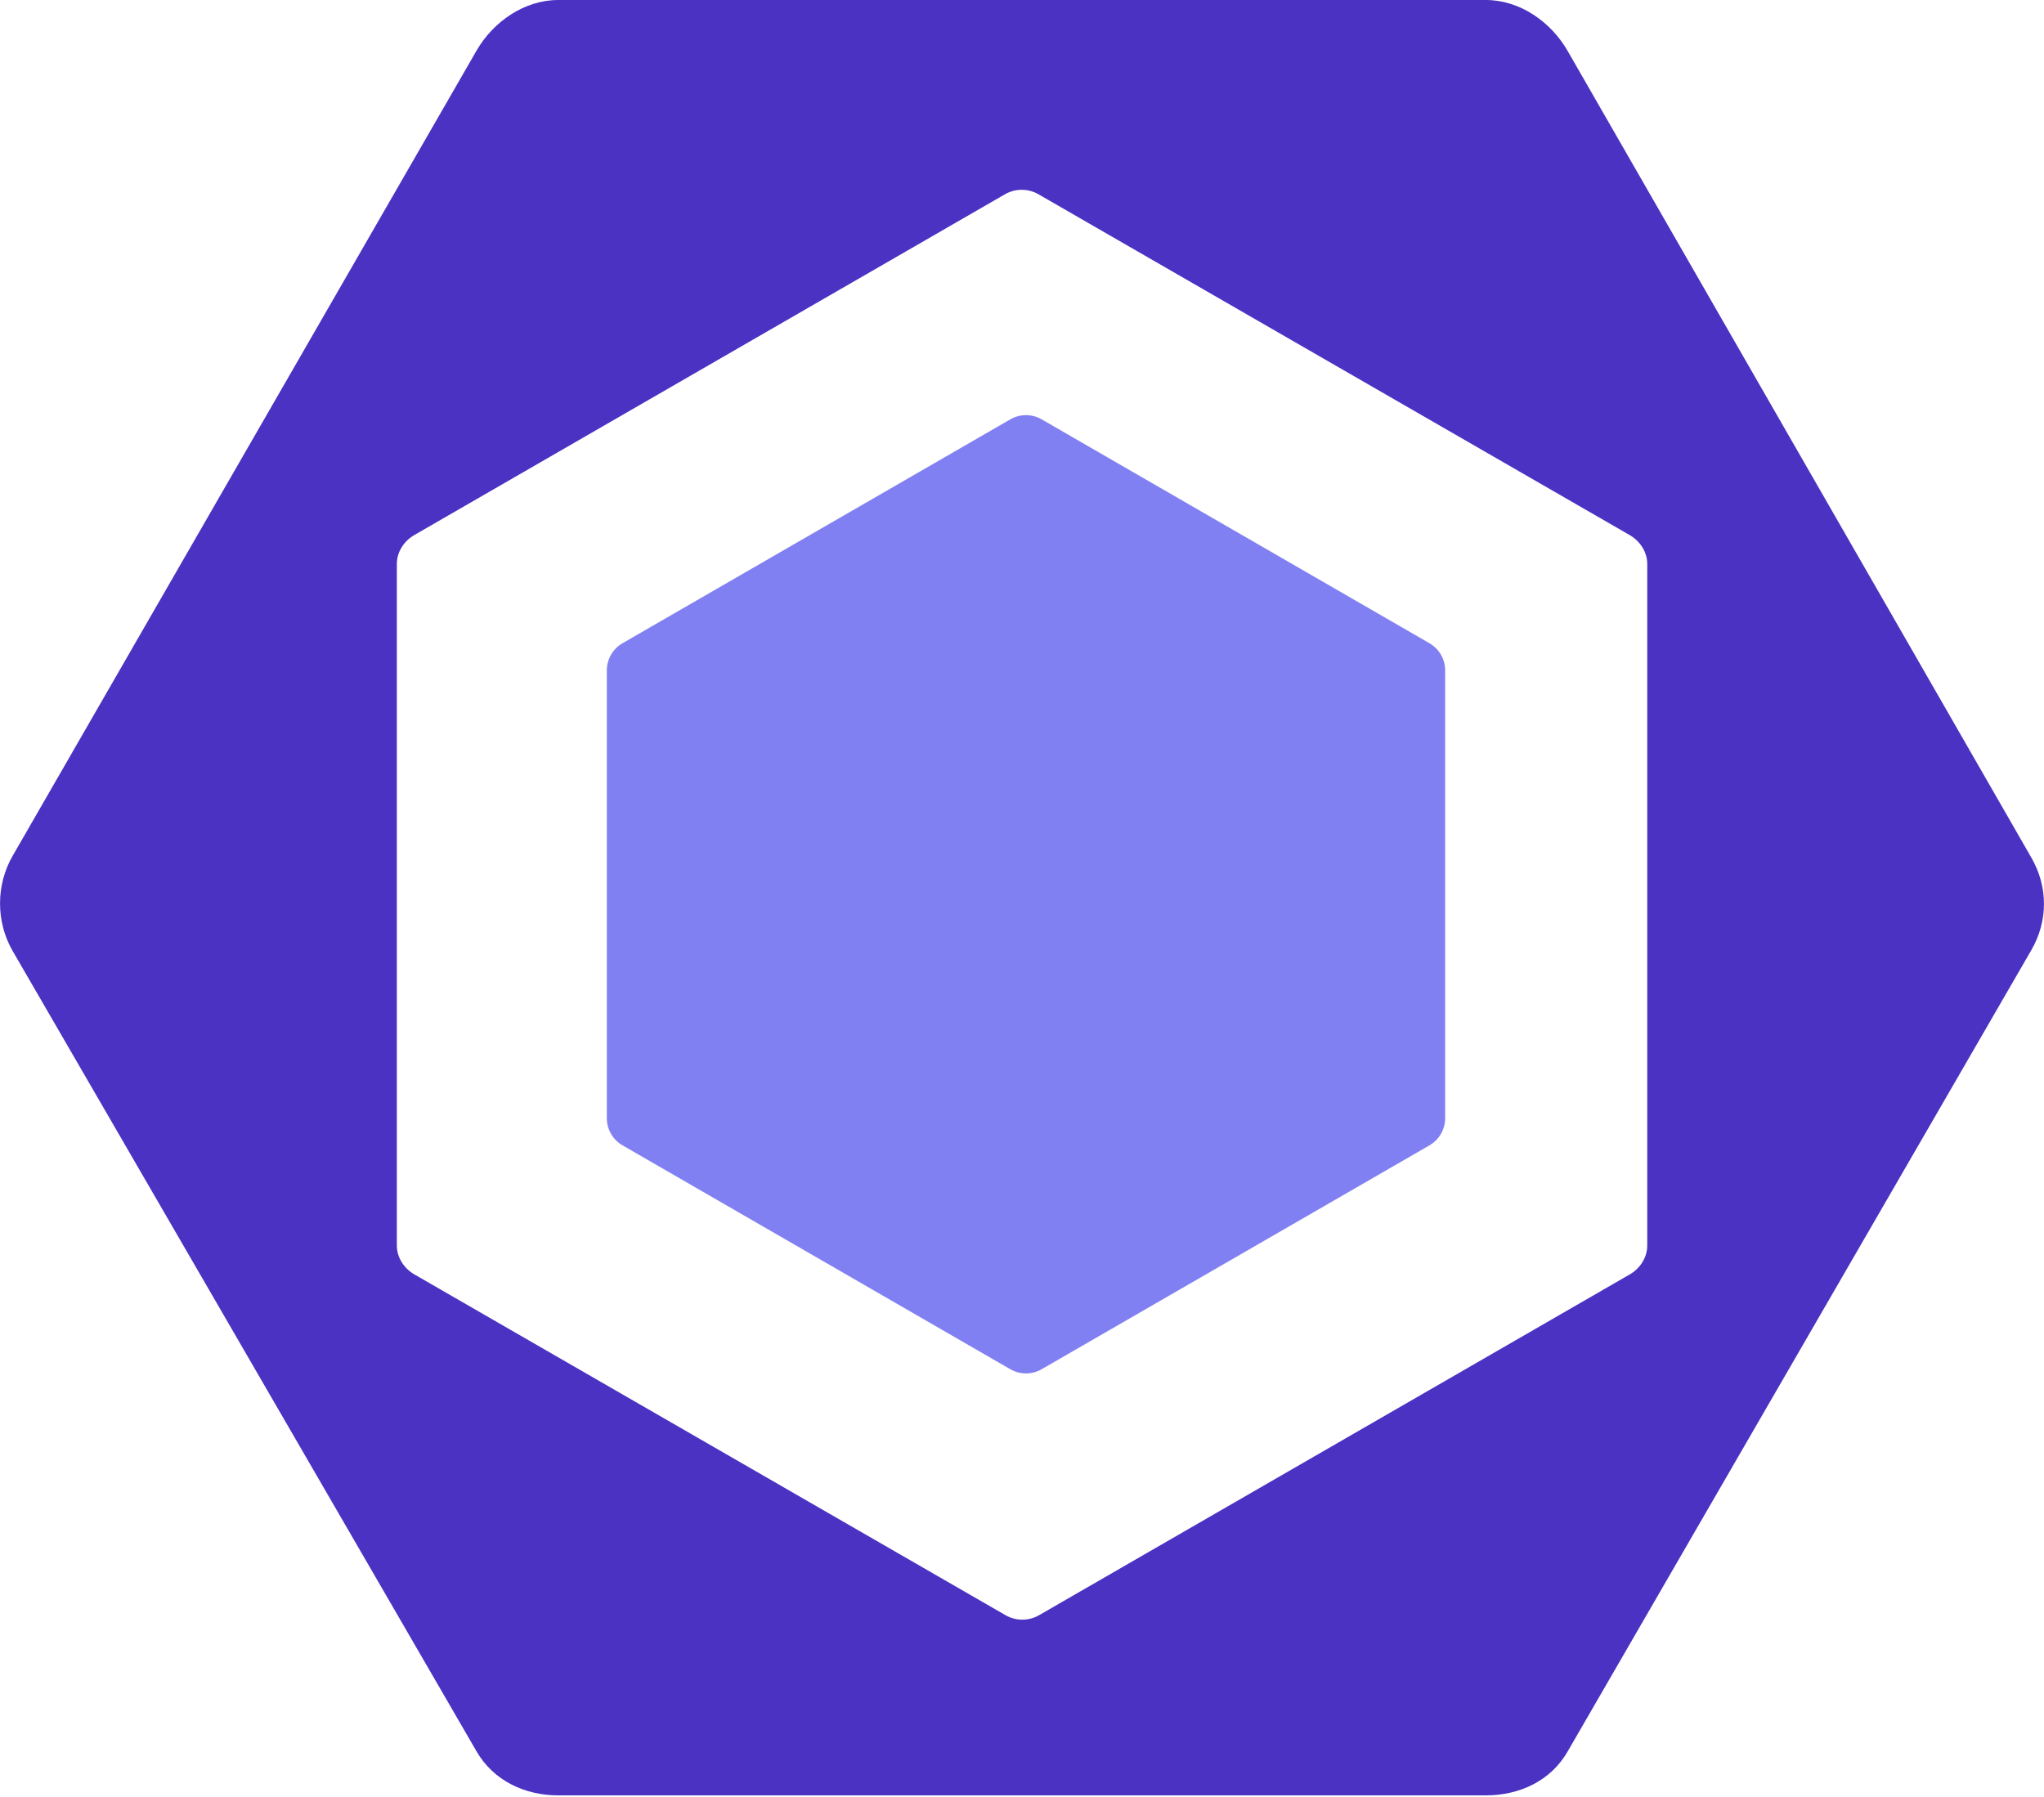
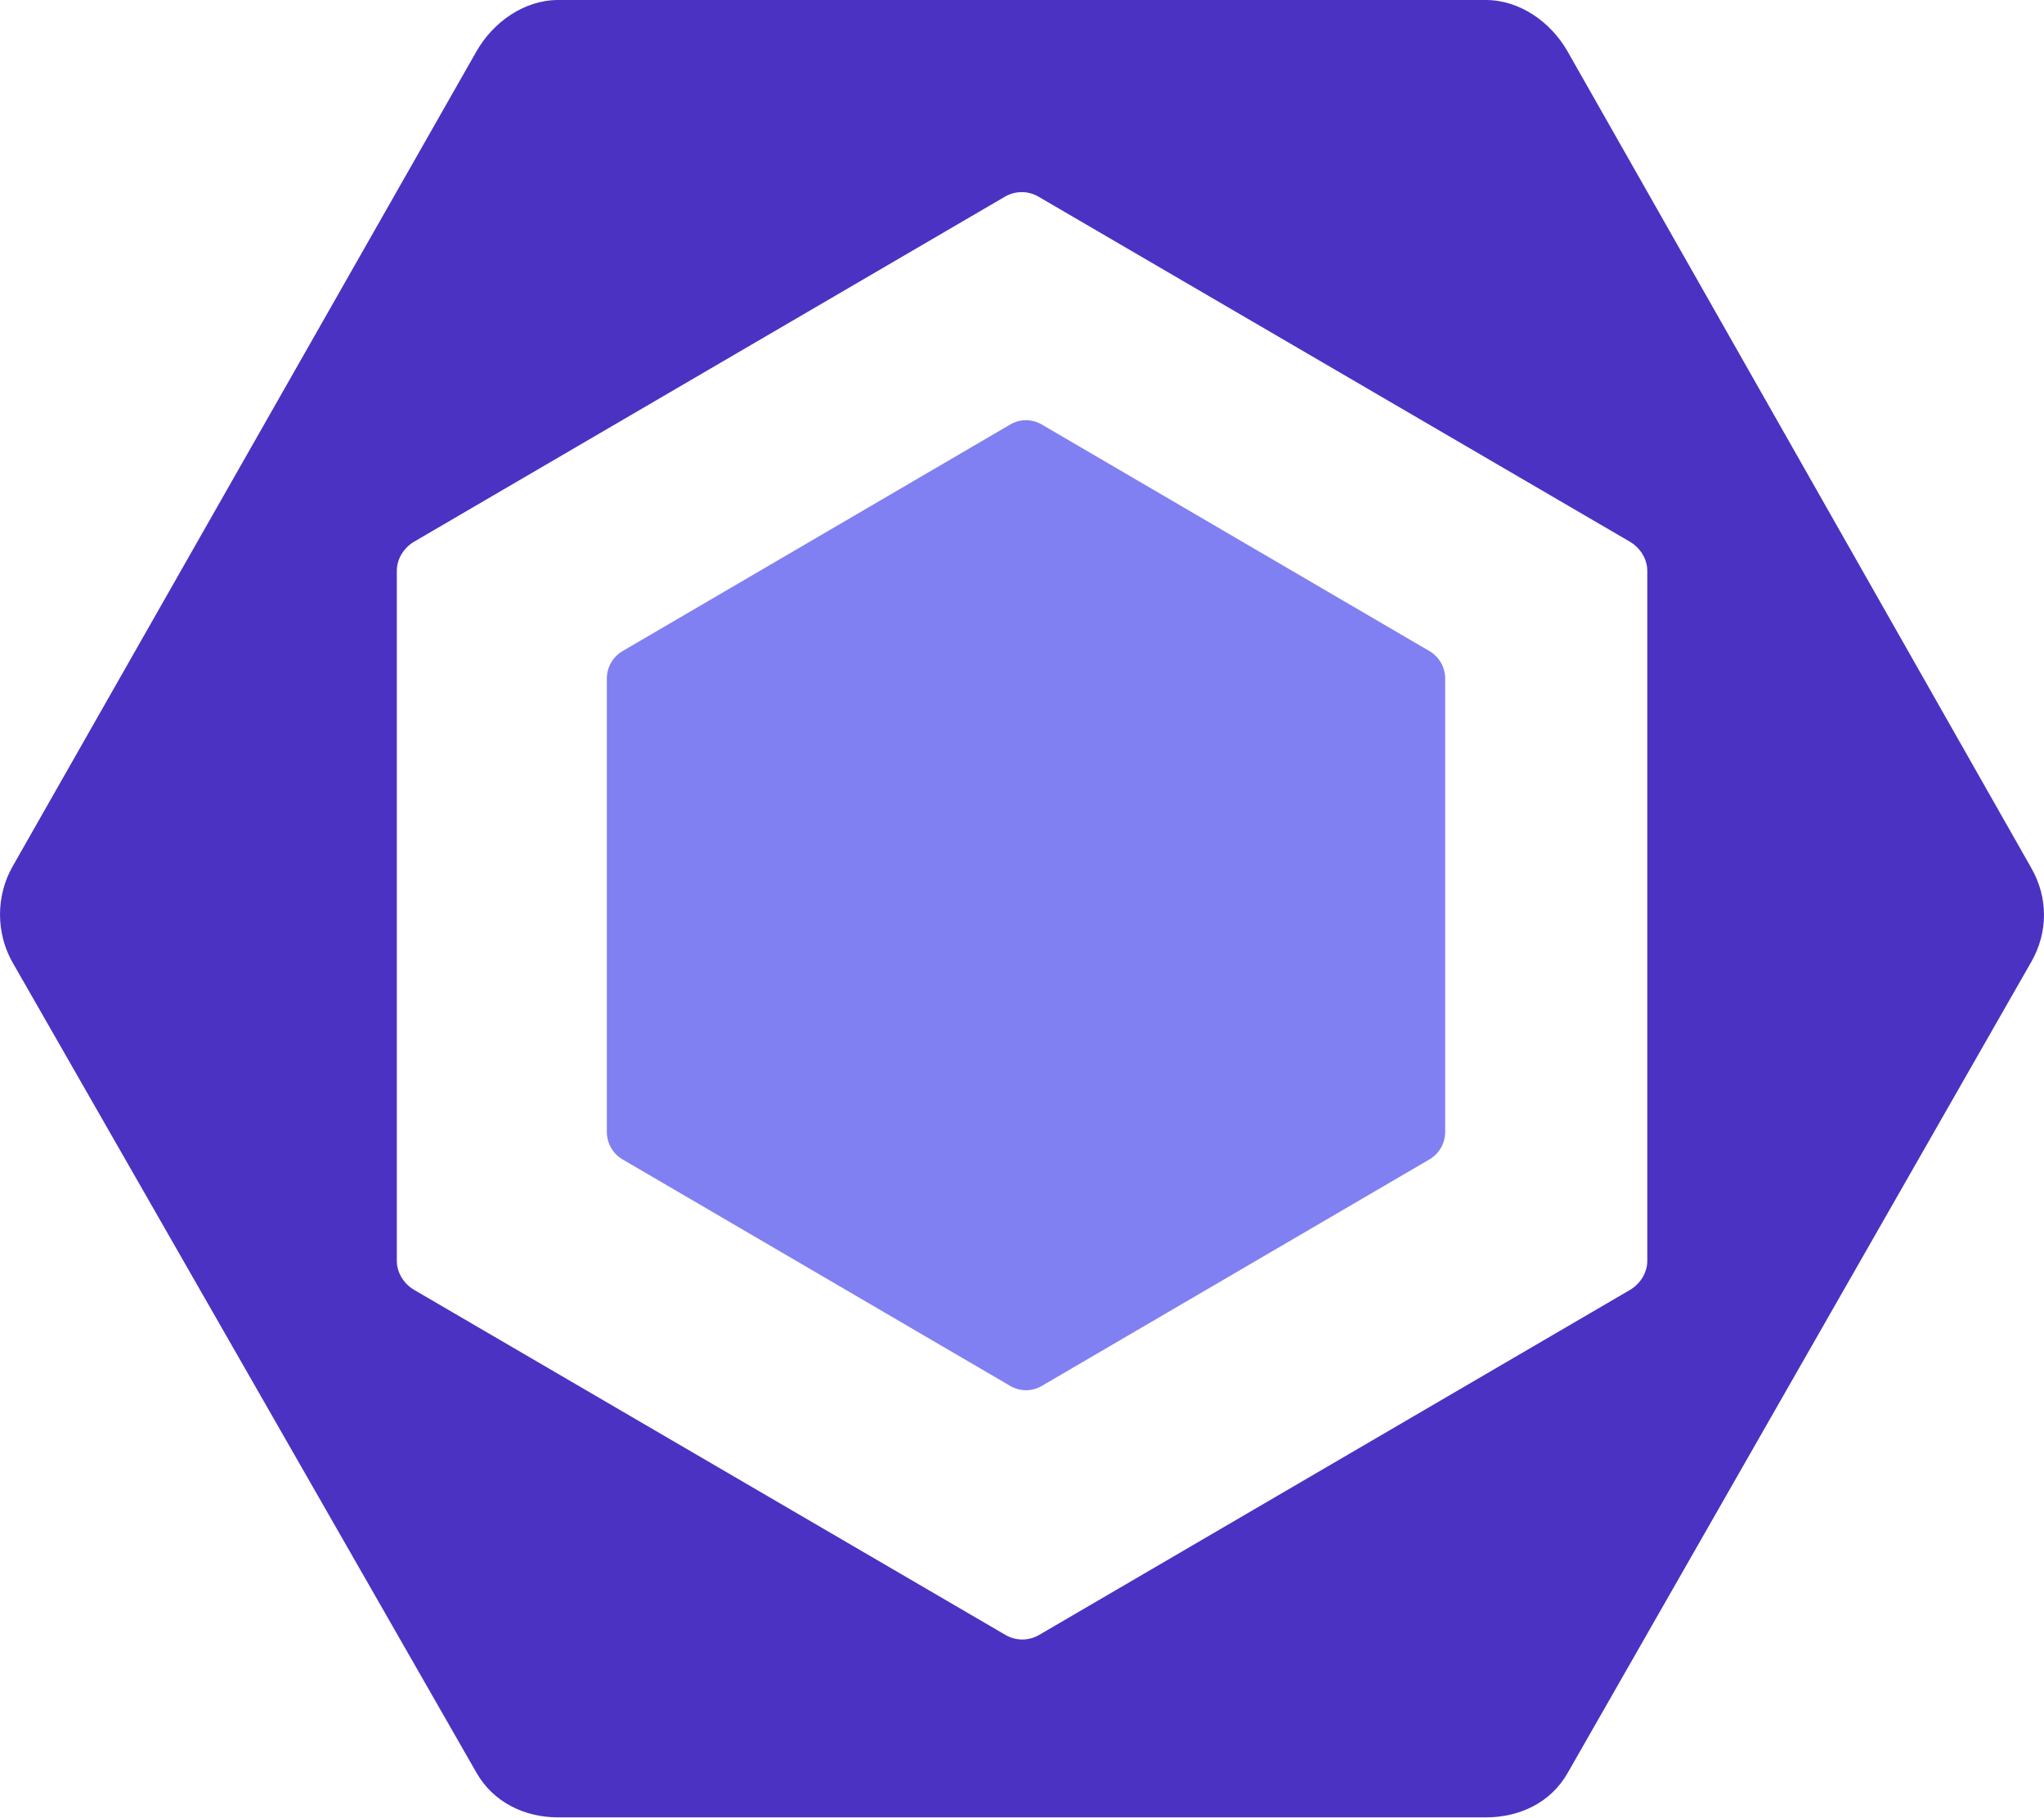
- <svg xmlns="http://www.w3.org/2000/svg" width="36.41" height="32" viewBox="0 0 256 225">
-   <path fill="#8080F2" d="m77.965 80.568l48.57-28.042a3.929 3.929 0 0 1 3.93 0l48.57 28.042A3.932 3.932 0 0 1 181 83.971v56.084c0 1.403-.75 2.7-1.965 3.403l-48.57 28.042a3.929 3.929 0 0 1-3.93 0l-48.57-28.042A3.931 3.931 0 0 1 76 140.055V83.97c.001-1.404.75-2.7 1.965-3.403" />
-   <path fill="#4B32C3" d="M254.417 107.417L196.323 6.35C194.213 2.696 190.315 0 186.095 0H69.906c-4.22 0-8.12 2.696-10.23 6.35L1.583 107.194c-2.11 3.655-2.11 8.268 0 11.923l58.093 100.239c2.11 3.654 6.01 5.522 10.23 5.522h116.188c4.22 0 8.119-1.812 10.228-5.467l58.094-100.402c2.112-3.653 2.112-7.938 0-11.592Zm-48.105 48.6c0 1.485-.894 2.86-2.182 3.604l-73.999 42.693a4.21 4.21 0 0 1-4.186 0l-74.056-42.693c-1.287-.744-2.188-2.118-2.188-3.605V70.628c0-1.487.888-2.86 2.176-3.604l73.995-42.694a4.202 4.202 0 0 1 4.185 0l74.06 42.694c1.289.744 2.195 2.117 2.195 3.604v85.388Z" />
+ <svg xmlns="http://www.w3.org/2000/svg" width="36" height="32" viewBox="0 0 36 32" fill="transparent">
+   <path fill="#8080F2" d="M10.964 11.465L17.794 7.474C17.878 7.425 17.973 7.399 18.07 7.399C18.167 7.399 18.263 7.425 18.347 7.474L25.177 11.465C25.261 11.514 25.331 11.585 25.379 11.669C25.428 11.755 25.453 11.851 25.453 11.949V19.93C25.453 20.129 25.348 20.314 25.177 20.414L18.347 24.404C18.263 24.453 18.167 24.479 18.07 24.479C17.973 24.479 17.878 24.453 17.794 24.404L10.964 20.414C10.88 20.365 10.81 20.294 10.762 20.209C10.713 20.124 10.688 20.028 10.688 19.93V11.949C10.688 11.749 10.793 11.565 10.964 11.465Z" />
+   <path fill="#4B32C3" d="M35.777 15.285L27.608 0.904C27.311 0.384 26.763 0 26.169 0H9.83C9.237 0 8.689 0.384 8.392 0.904L0.223 15.254C-0.074 15.774 -0.074 16.43 0.223 16.95L8.392 31.214C8.689 31.734 9.237 32 9.83 32H26.169C26.763 32 27.311 31.742 27.608 31.222L35.777 16.935C36.074 16.415 36.074 15.805 35.777 15.285ZM29.013 22.201C29.013 22.412 28.887 22.608 28.706 22.714L18.3 28.789C18.21 28.841 18.108 28.868 18.005 28.868C17.902 28.868 17.8 28.841 17.711 28.789L7.297 22.714C7.116 22.608 6.989 22.413 6.989 22.201V10.05C6.989 9.839 7.114 9.643 7.295 9.537L17.701 3.462C17.79 3.41 17.892 3.383 17.995 3.383C18.098 3.383 18.2 3.41 18.289 3.462L28.704 9.537C28.885 9.643 29.013 9.839 29.013 10.05V22.201Z" />
</svg>
